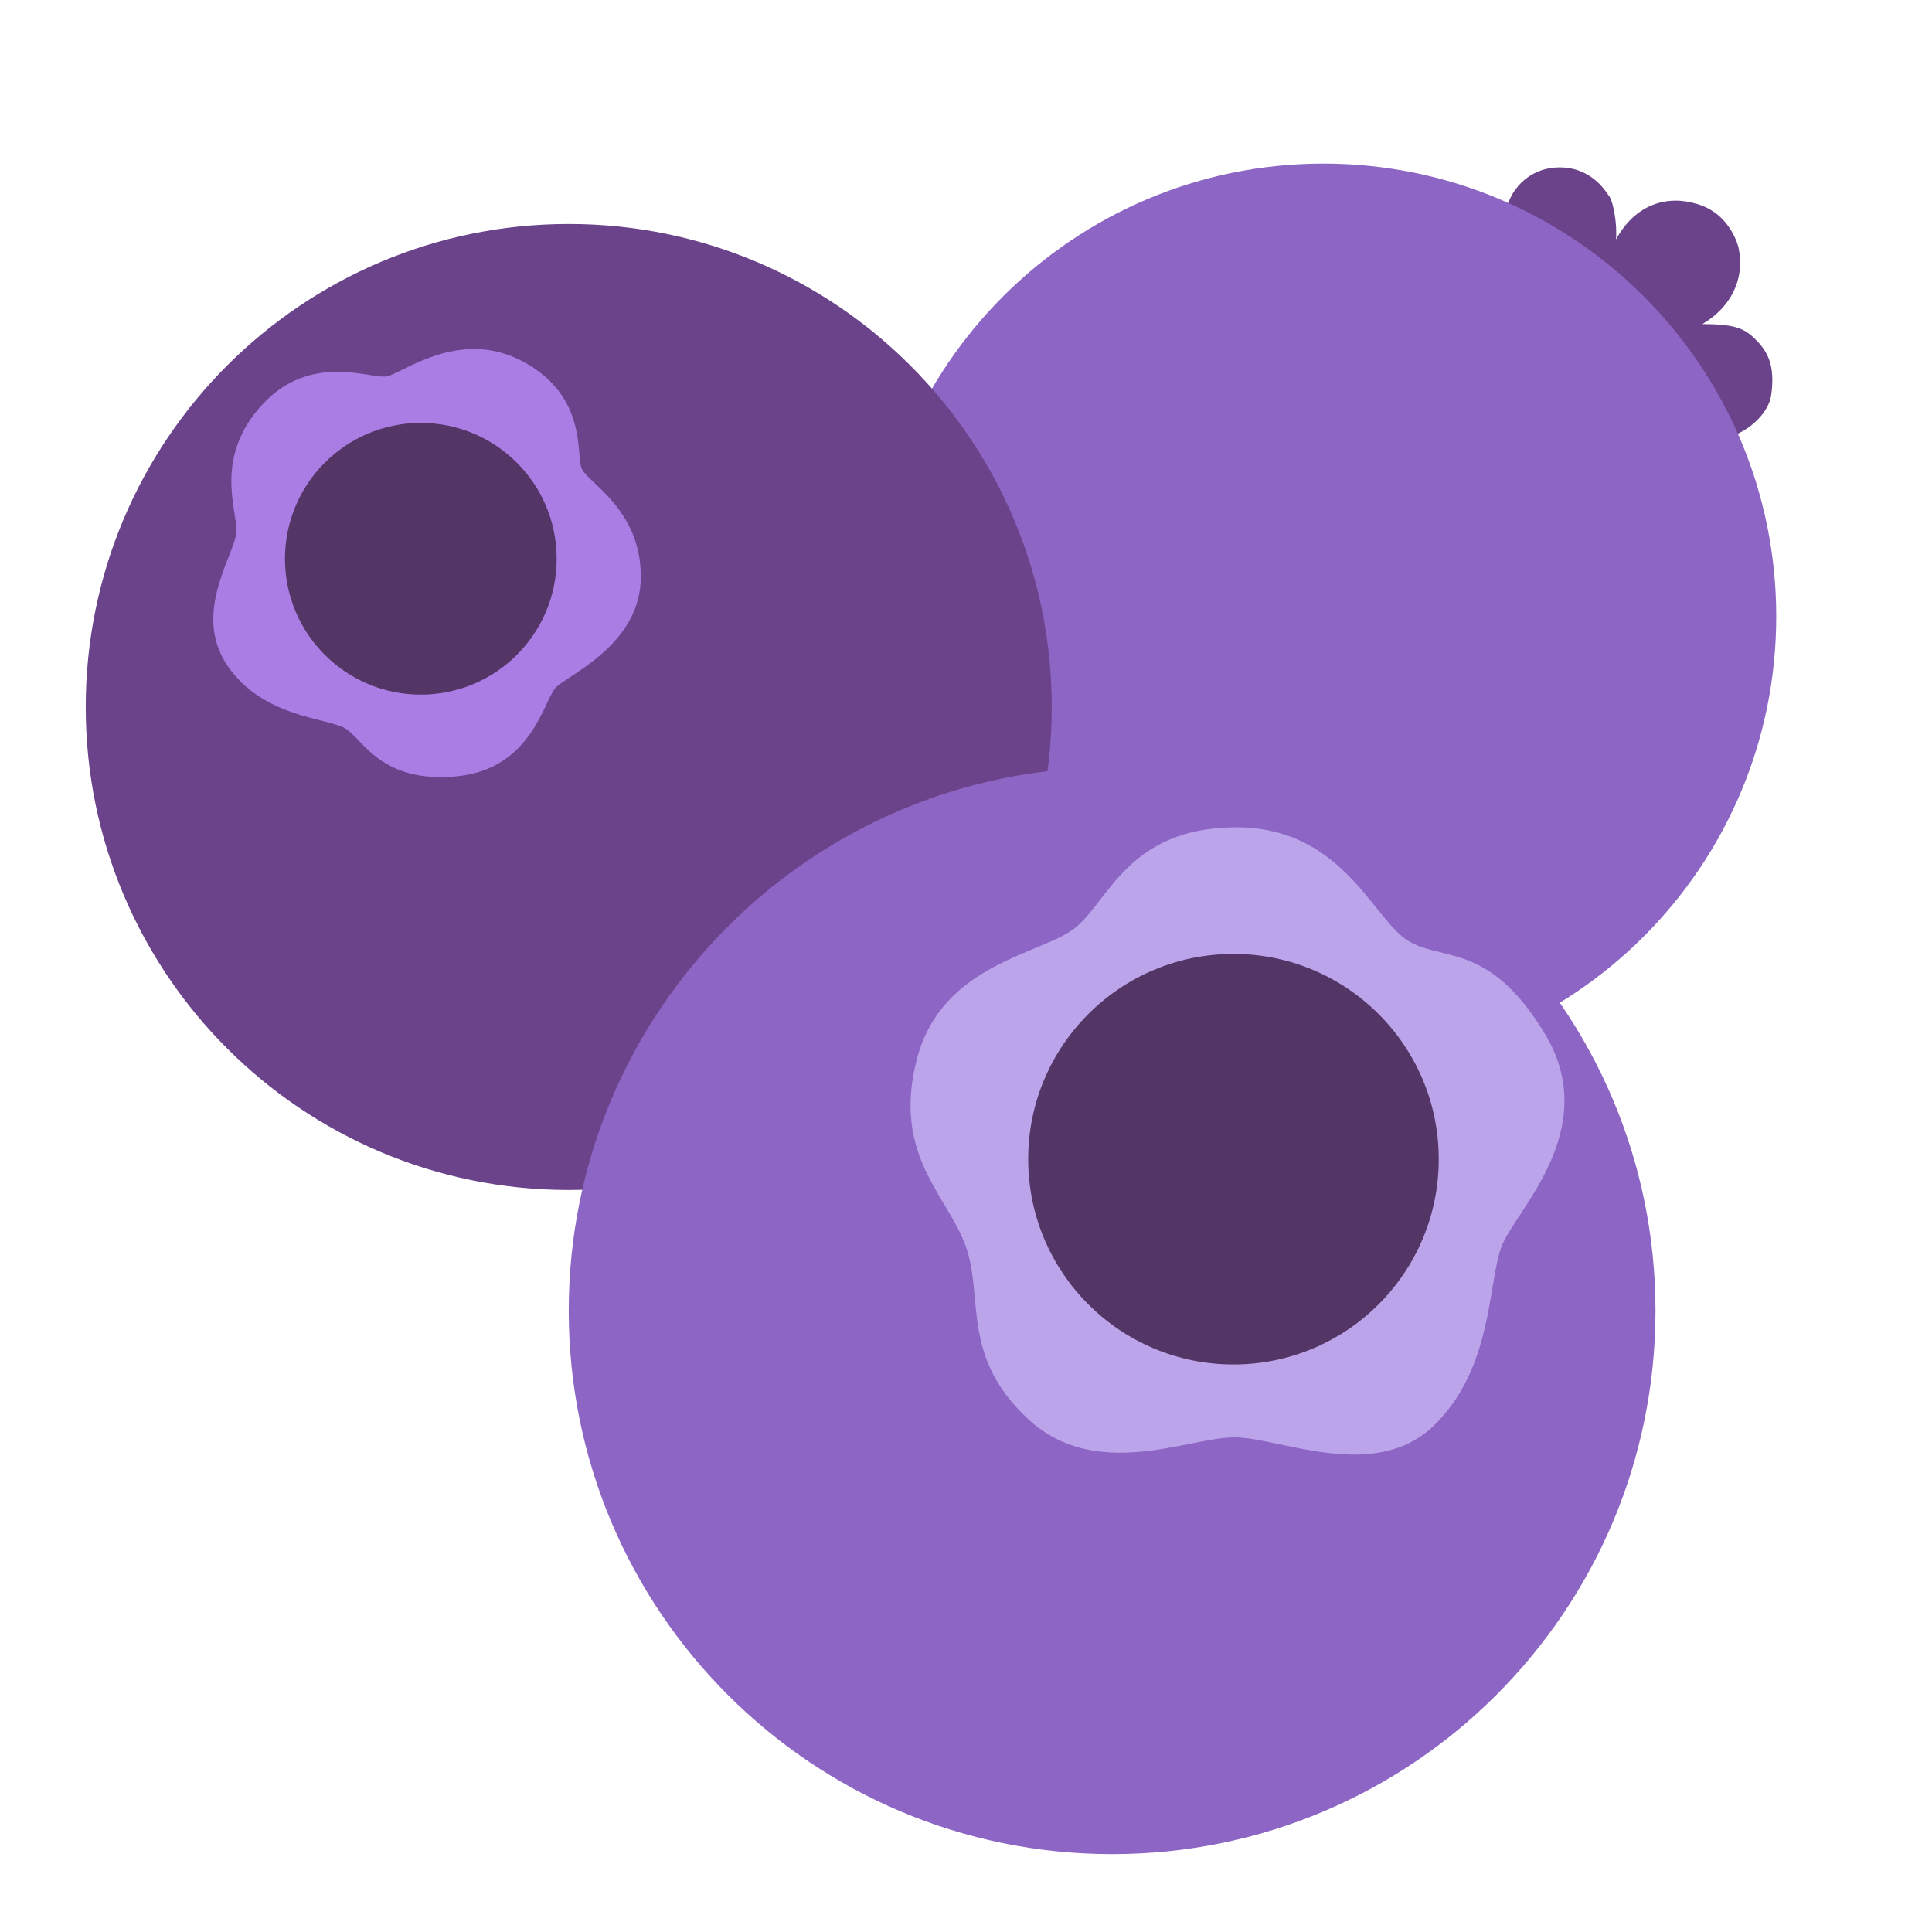
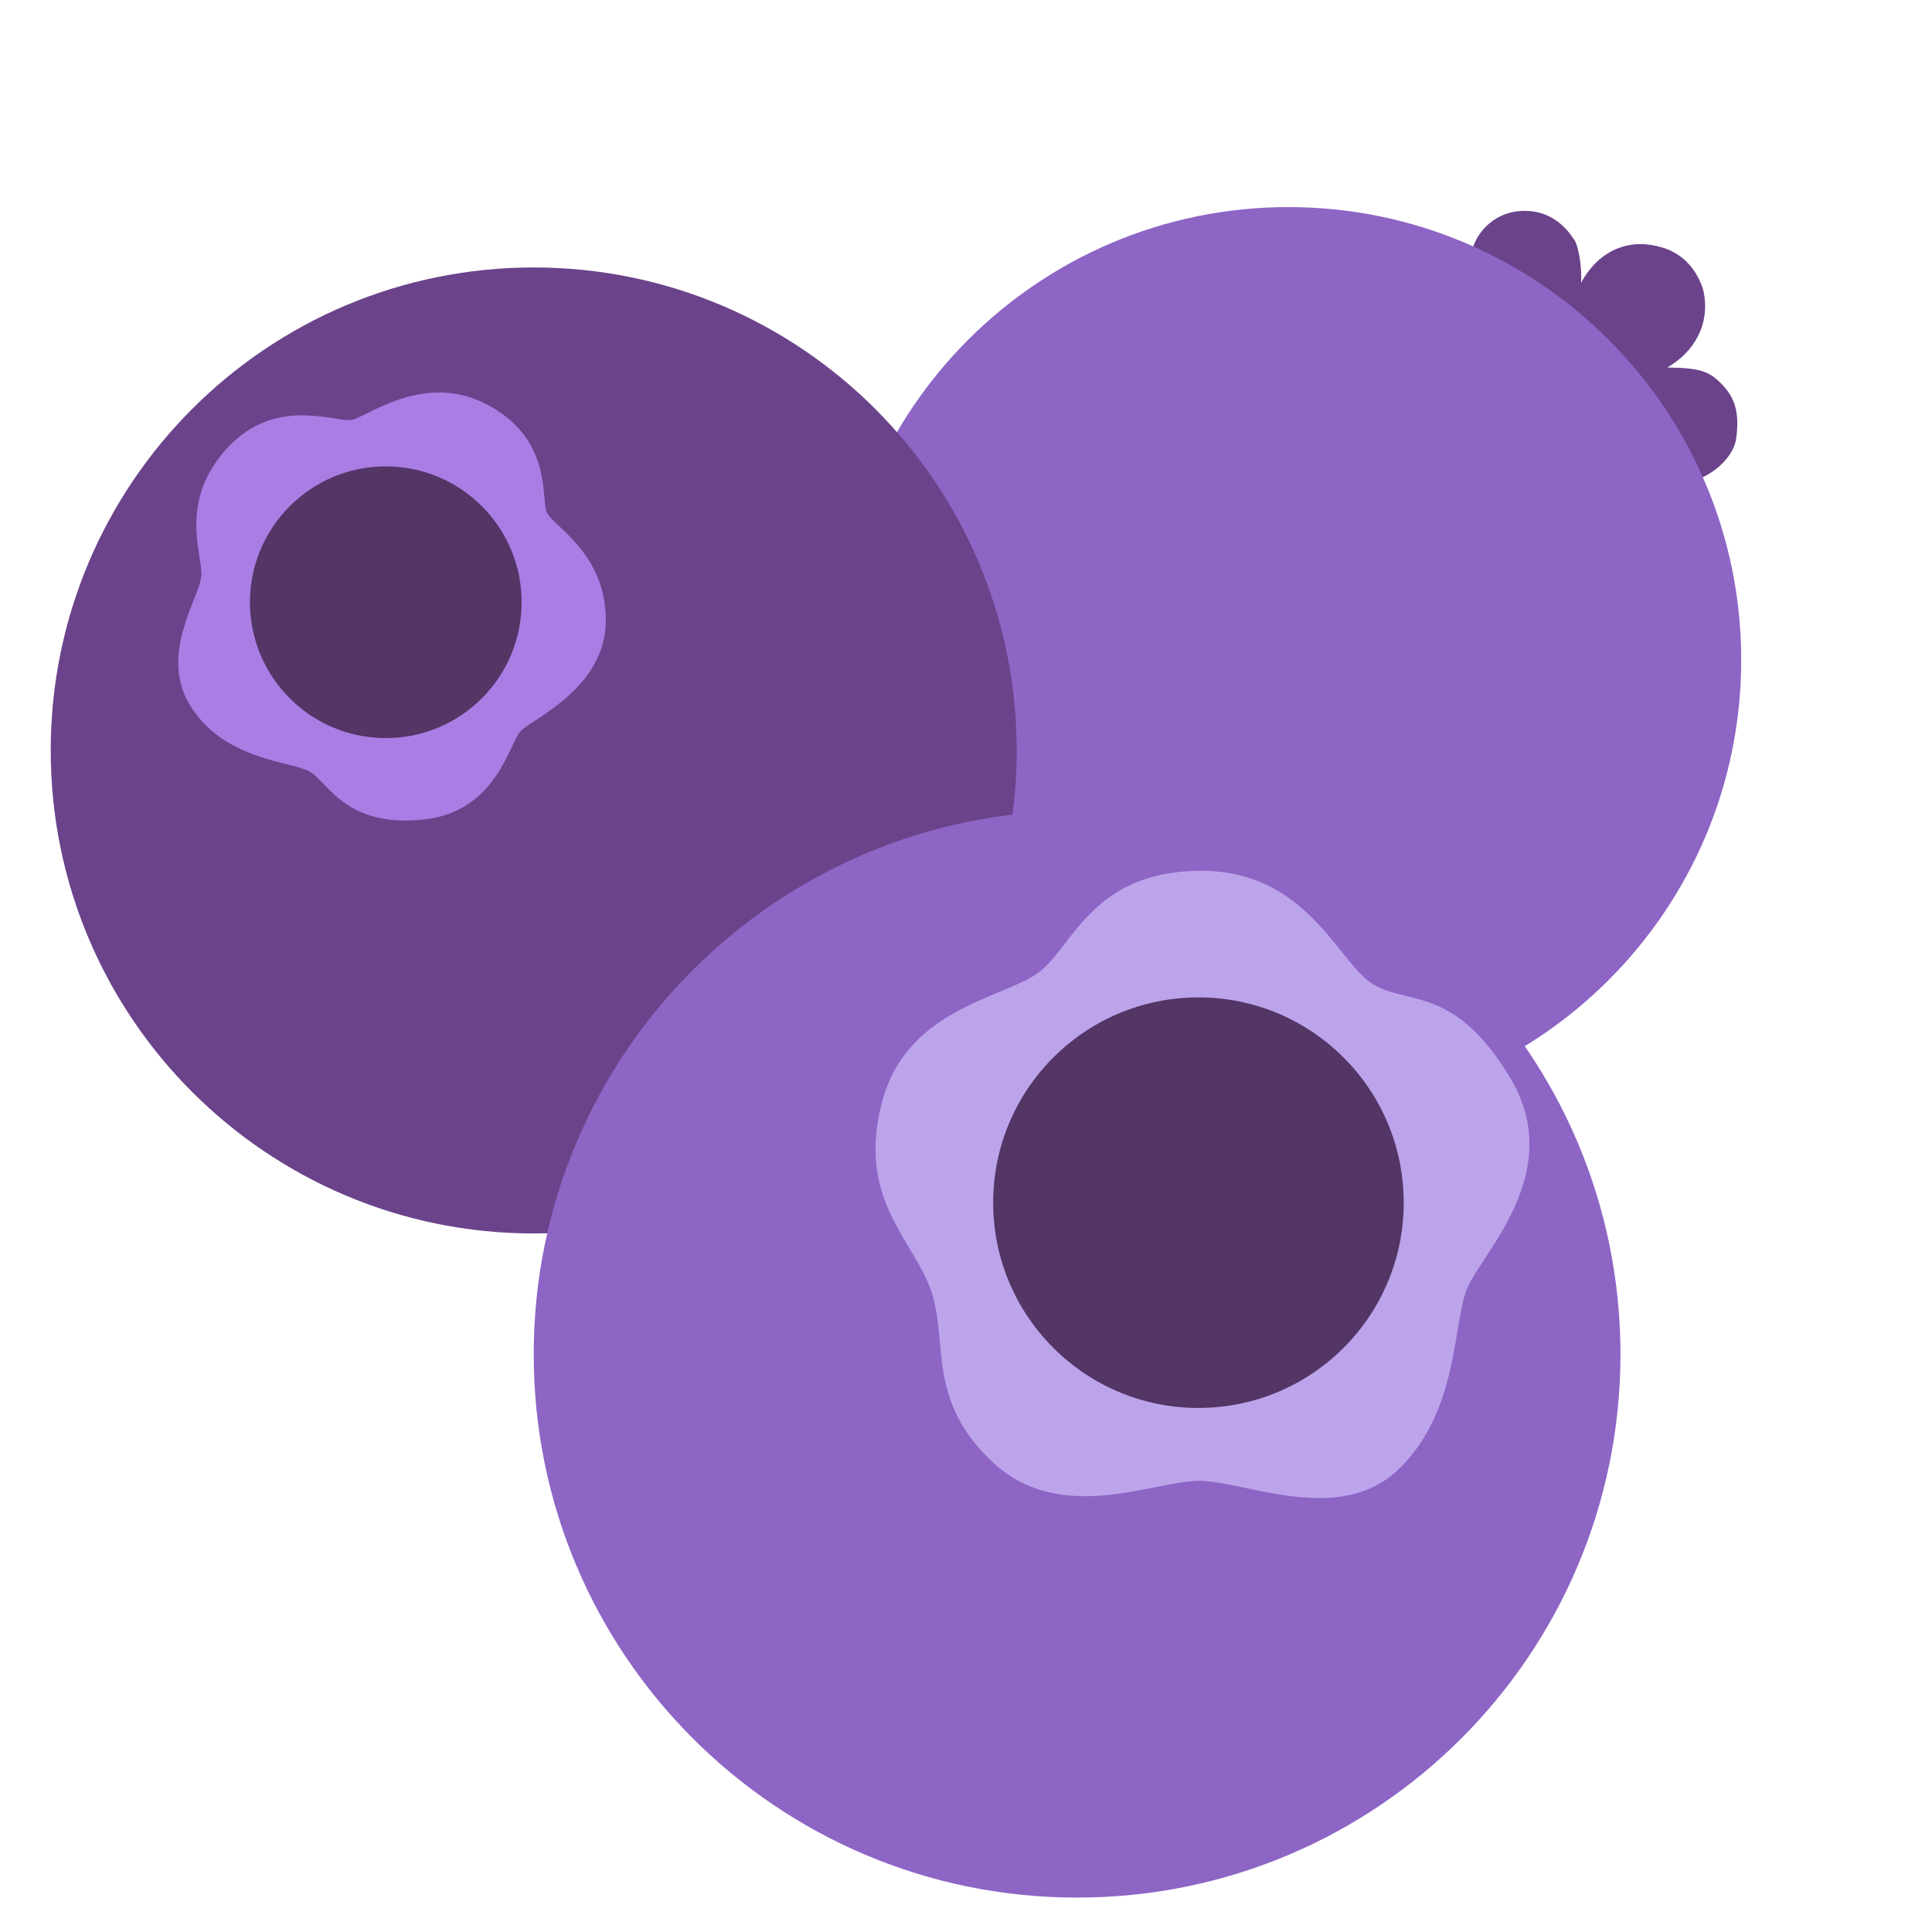
<svg xmlns="http://www.w3.org/2000/svg" width="32" height="32" viewBox="0 0 32 32" fill="none">
-   <g data-centered="1" transform="translate(-0.58 0.71)">
+   <g data-centered="1" transform="translate(-1.16 1.43)">
    <path d="M26.394 2.063C25.845 2.074 25.576 2.511 25.542 2.735L27.761 4.405L29.297 6.501C29.582 6.395 29.863 6.126 29.913 5.857C29.992 5.336 29.852 5.106 29.655 4.91C29.459 4.714 29.297 4.663 28.776 4.657C29.213 4.405 29.493 3.946 29.375 3.391C29.375 3.391 29.252 2.83 28.686 2.668C28.198 2.517 27.666 2.668 27.346 3.256C27.369 2.987 27.296 2.629 27.24 2.55C27.184 2.472 26.943 2.052 26.394 2.063Z" fill="#6B438B" />
    <circle cx="22.5" cy="9.5" r="7.5" fill="#8D65C5" />
    <circle cx="10" cy="11" r="8" fill="#6B438B" />
    <path d="M9.253 5.284C8.2 4.71 7.25 5.472 6.989 5.524C6.728 5.576 5.727 5.117 4.923 5.993C4.12 6.87 4.506 7.725 4.496 8.091C4.485 8.456 3.755 9.426 4.339 10.303C4.923 11.179 6.009 11.179 6.301 11.356C6.593 11.534 6.885 12.264 8.137 12.149C9.389 12.034 9.587 10.887 9.785 10.678C9.984 10.47 11.194 9.969 11.194 8.842C11.194 7.715 10.307 7.287 10.213 7.047C10.119 6.807 10.307 5.858 9.253 5.284Z" fill="#AA7DE5" />
    <circle cx="7.55" cy="8.545" r="2.25" fill="#533566" />
    <circle cx="19" cy="21" r="9" fill="#8D65C5" />
    <path d="M23.852 14.838C23.29 14.434 22.763 12.976 21.023 12.993C19.283 13.011 18.95 14.188 18.405 14.645C17.86 15.102 16.191 15.225 15.769 16.824C15.347 18.423 16.279 19.091 16.577 19.934C16.876 20.778 16.489 21.762 17.614 22.799C18.738 23.835 20.267 23.097 21.023 23.097C21.779 23.098 23.343 23.853 24.327 22.904C25.311 21.955 25.223 20.532 25.451 19.934C25.68 19.337 27.121 18.001 26.172 16.42C25.223 14.838 24.415 15.242 23.852 14.838Z" fill="#BCA4EB" />
    <circle cx="21.01" cy="18.49" r="3.4" fill="#533566" />
  </g>
</svg>
